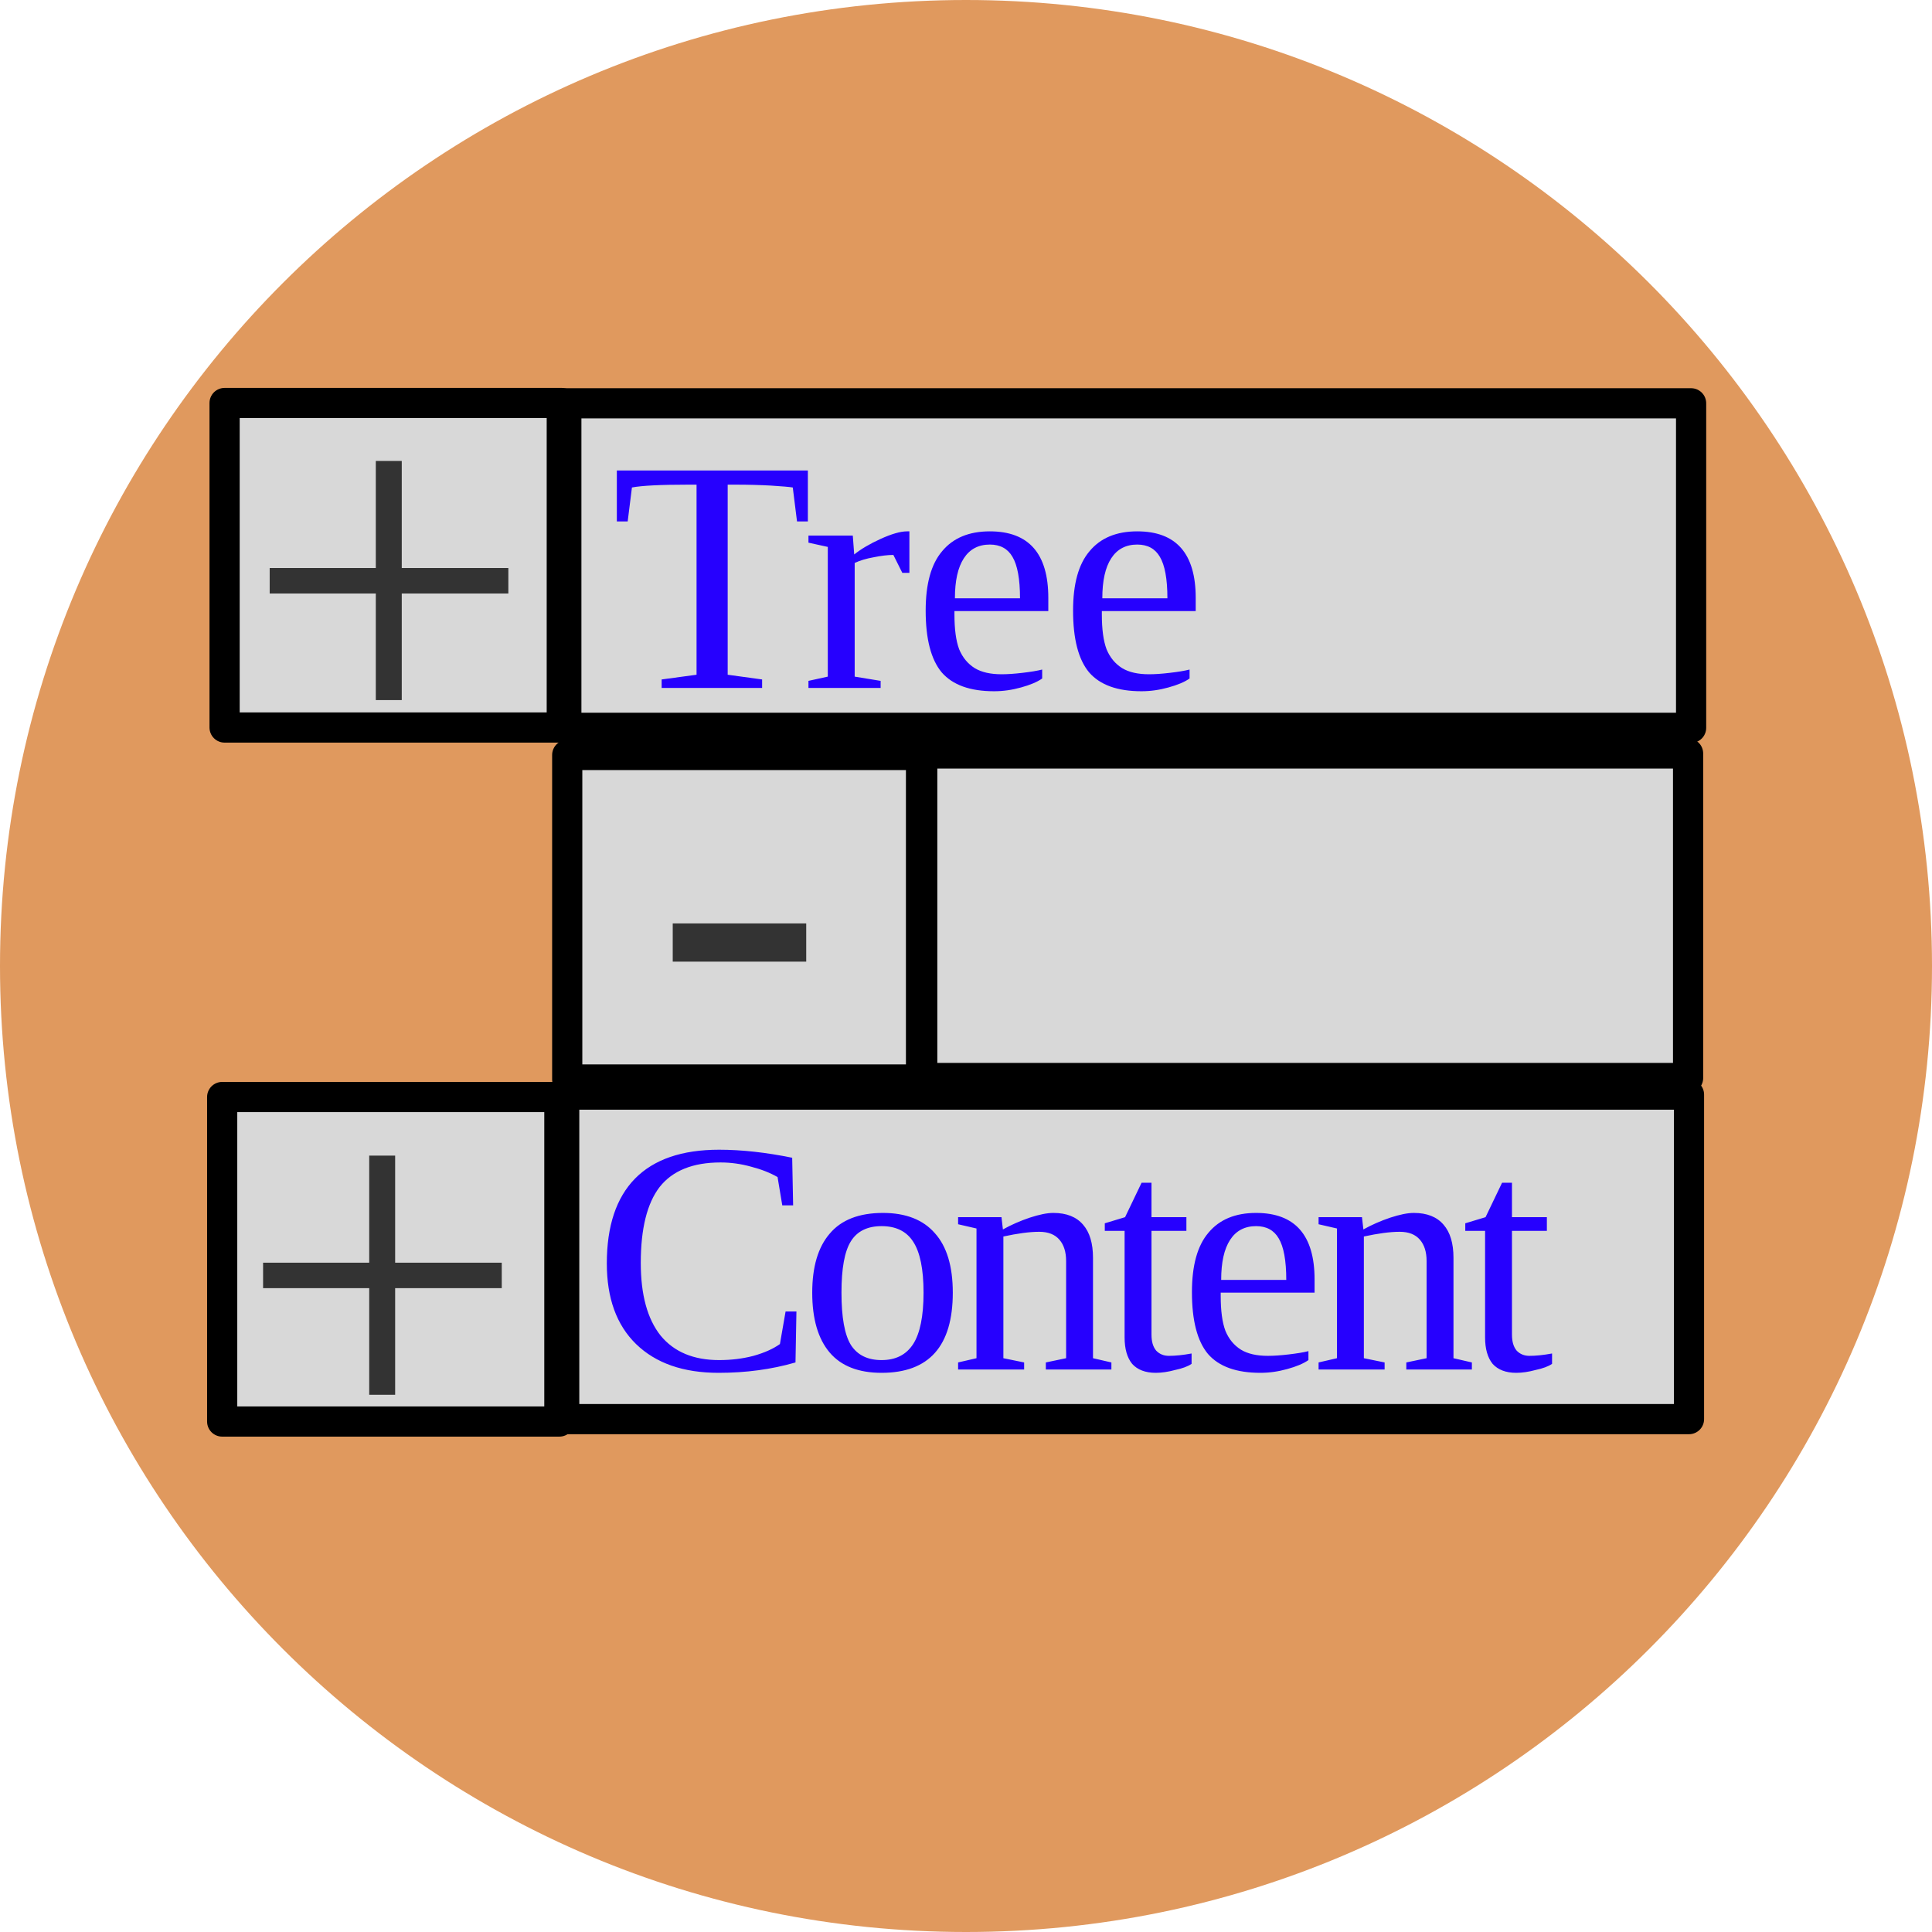
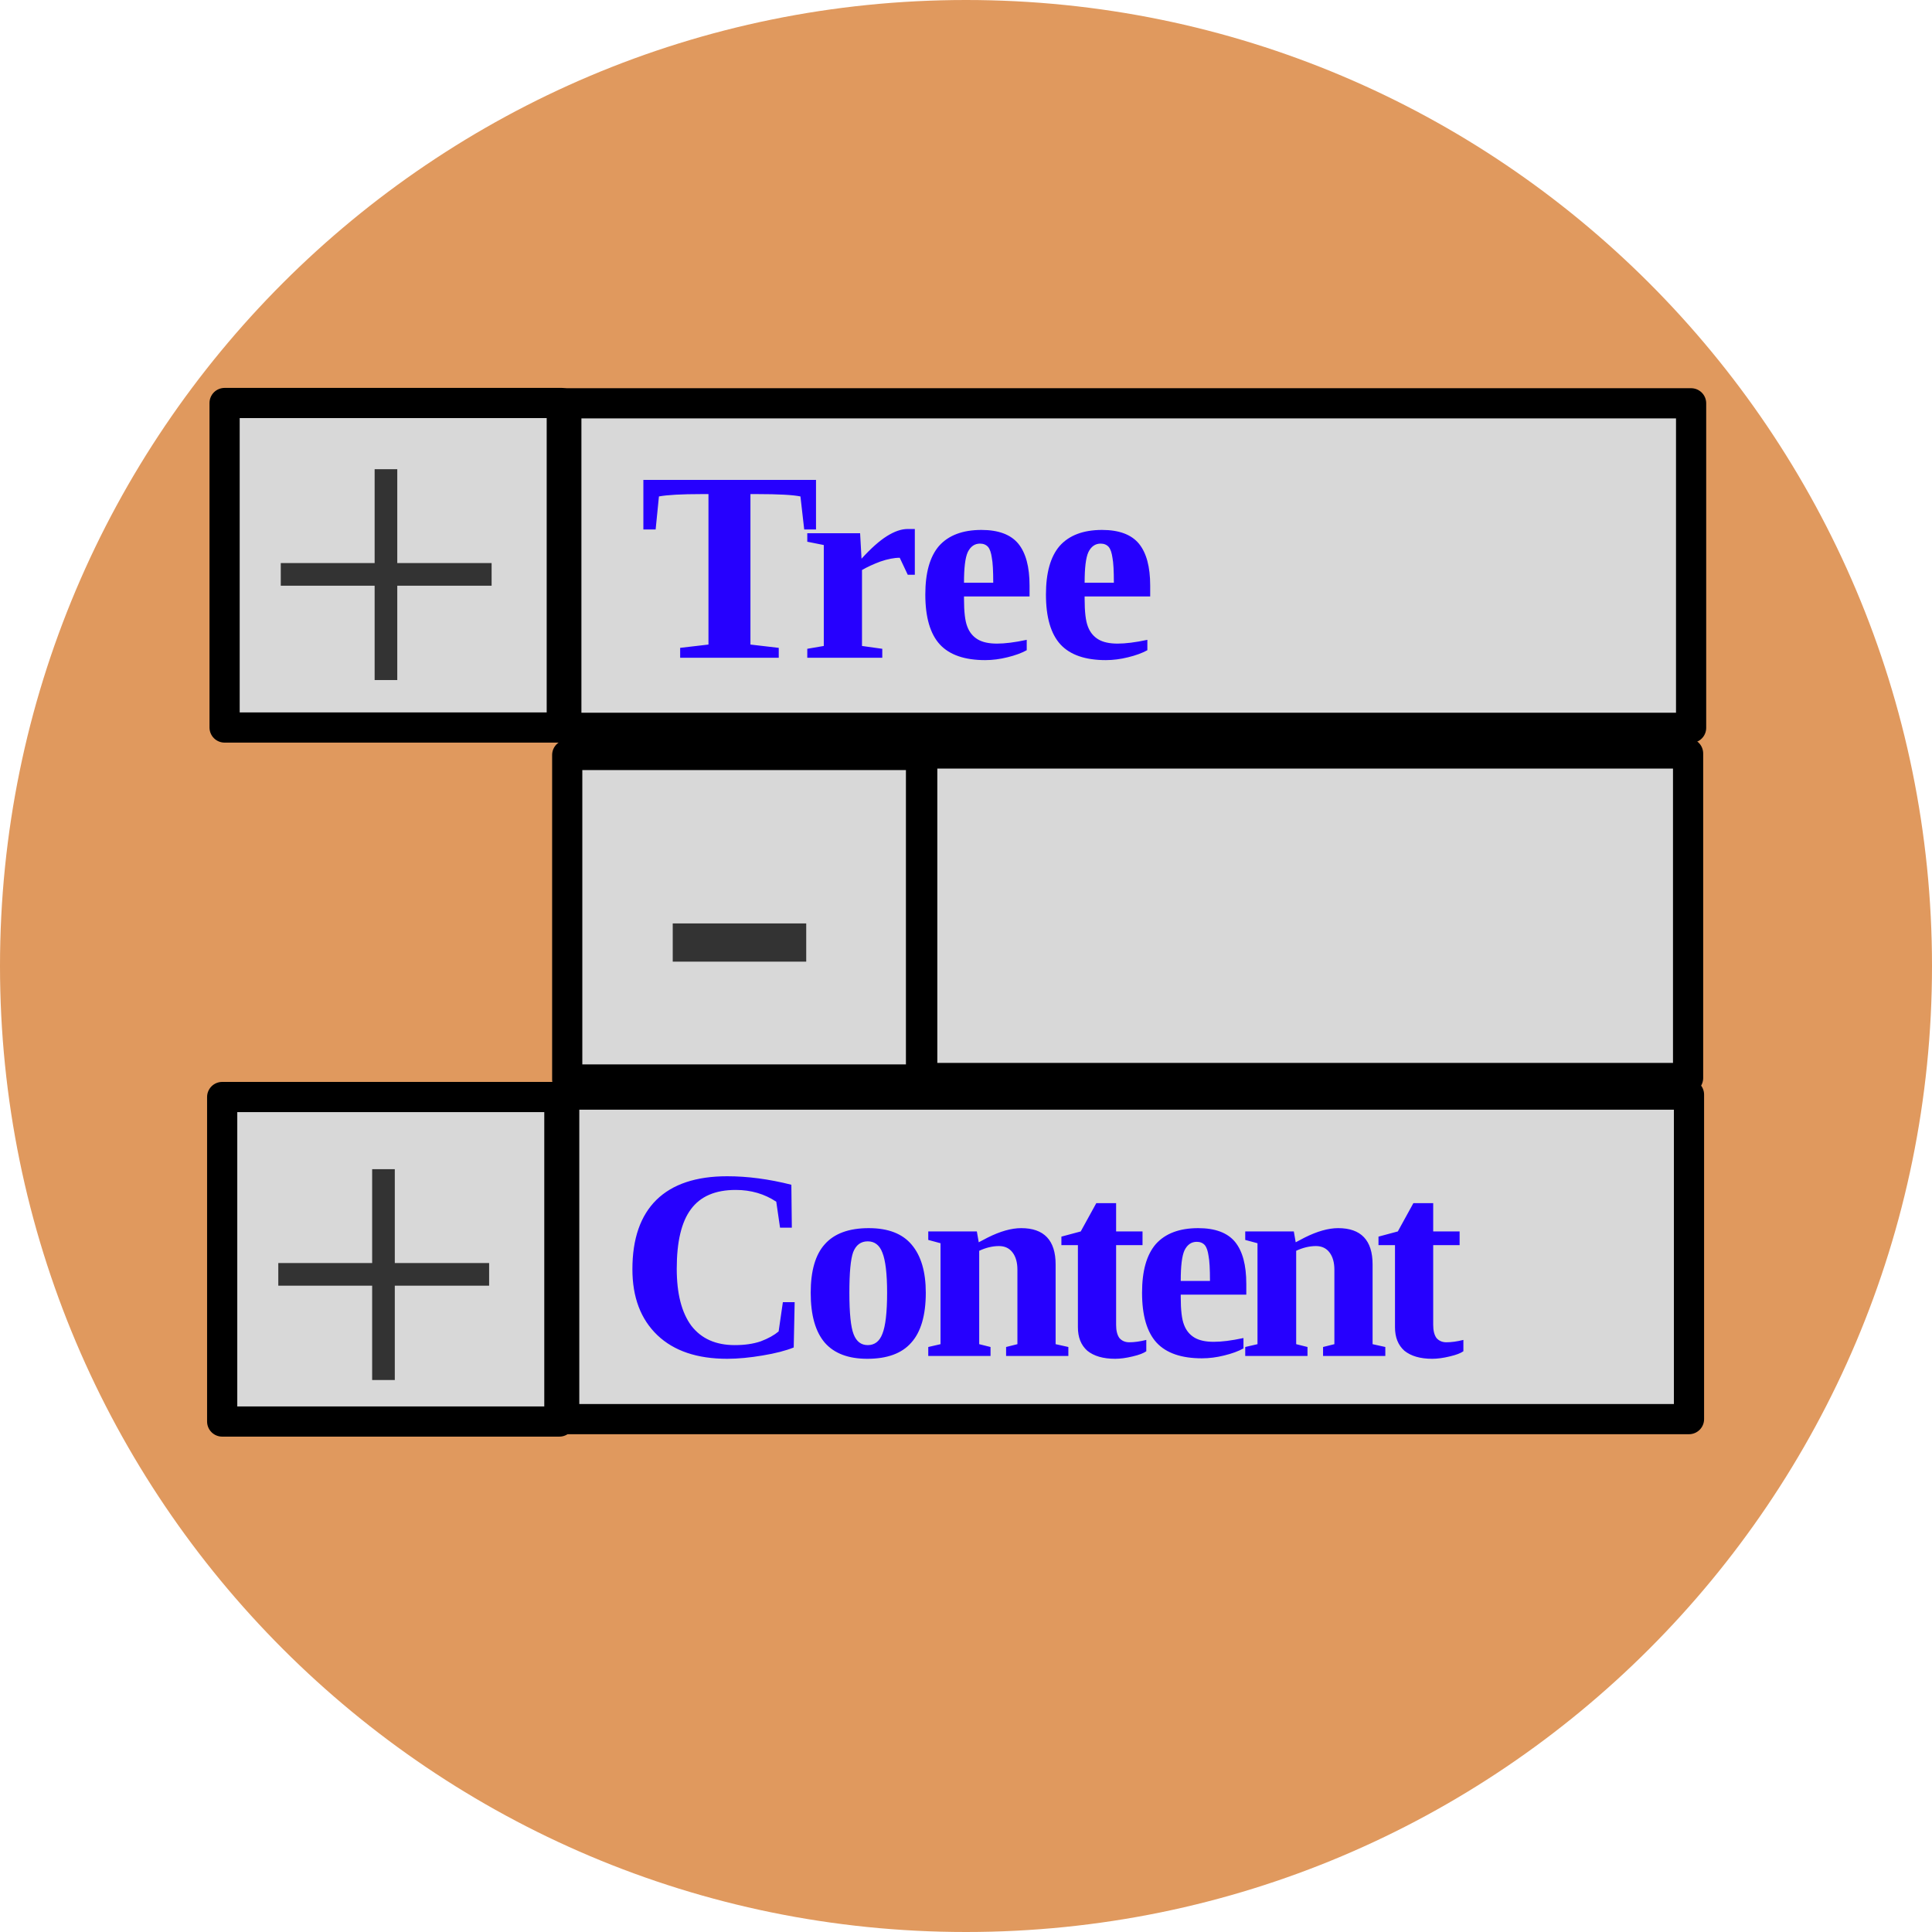
<svg xmlns="http://www.w3.org/2000/svg" version="1.1" viewBox="0 0 64 64">
  <defs>
    <pattern id="pattern-0" x="0" y="0" width="25" height="25" patternUnits="userSpaceOnUse" viewBox="0 0 100 100">
      <rect x="0" y="0" width="50" height="100" style="fill: black;" />
    </pattern>
  </defs>
  <g id="Layer_1">
    <g>
      <circle cx="32" cy="32" fill="#E0995E" r="32" />
    </g>
  </g>
  <g id="Layer_2" />
  <rect x="7.44" y="13.35" width="11.17" height="10.75" style="fill: rgb(216, 216, 216); stroke-miterlimit: 8; stroke-dashoffset: 1px; stroke-linejoin: round; stroke: rgb(0, 0, 0);" />
  <rect x="18.79" y="25.01" width="11.72" height="10.75" style="fill: rgb(216, 216, 216); stroke-miterlimit: 8; stroke-dashoffset: 1px; stroke-linejoin: round; stroke: rgb(0, 0, 0);" />
  <rect x="7.36" y="36.34" width="11.17" height="10.75" style="fill: rgb(216, 216, 216); stroke-miterlimit: 8; stroke-dashoffset: 1px; stroke-linejoin: round; stroke: rgb(0, 0, 0);" />
  <rect x="18.76" y="13.36" width="37.26" height="10.75" style="fill: rgb(216, 216, 216); stroke-miterlimit: 8; stroke-dashoffset: 1px; stroke-linejoin: round; stroke: rgb(0, 0, 0);" />
  <rect x="30.55" y="24.96" width="25.37" height="10.75" style="fill: rgb(216, 216, 216); stroke-miterlimit: 8; stroke-dashoffset: 1px; stroke-linejoin: round; stroke: rgb(0, 0, 0);" />
  <rect x="18.69" y="36.26" width="37.26" height="10.75" style="fill: rgb(216, 216, 216); stroke-miterlimit: 8; stroke-dashoffset: 1px; stroke-linejoin: round; stroke: rgb(0, 0, 0);" />
-   <text style="fill: rgb(51, 51, 51); font-size: 17px; white-space: pre;" x="8.09" y="24.88">+</text>
-   <text style="fill: rgb(51, 51, 51); font-size: 17px; white-space: pre;" x="7.87" y="47.89">+</text>
+   <text style="fill: rgb(51, 51, 51); white-space: pre; font-size: 15px;" x="8.55" y="24.01">+</text>
+   <text style="fill: rgb(51, 51, 51); white-space: pre; font-size: 15px;" x="8.47" y="47.2">+</text>
  <text style="fill: rgb(51, 51, 51); font-size: 17px; white-space: pre;" x="21.66" y="35.23">-</text>
-   <text style="fill: rgb(38, 0, 254); font-size: 11px; white-space: pre;" x="20.23" y="22.79">Tree</text>
-   <text style="fill: rgb(38, 0, 254); font-size: 11px; letter-spacing: -0.5px; white-space: pre;" x="19.65" y="45.37">Content</text>
+   <text style="fill: rgb(38, 0, 254); font-size: 9px; font-weight: 700; white-space: pre;" x="21.17" y="21.79">Tree</text>
+   <text style="fill: rgb(38, 0, 254); font-size: 9px; font-weight: 700; letter-spacing: -0.5px; white-space: pre;" x="20.51" y="44.92">Content</text>
</svg>
